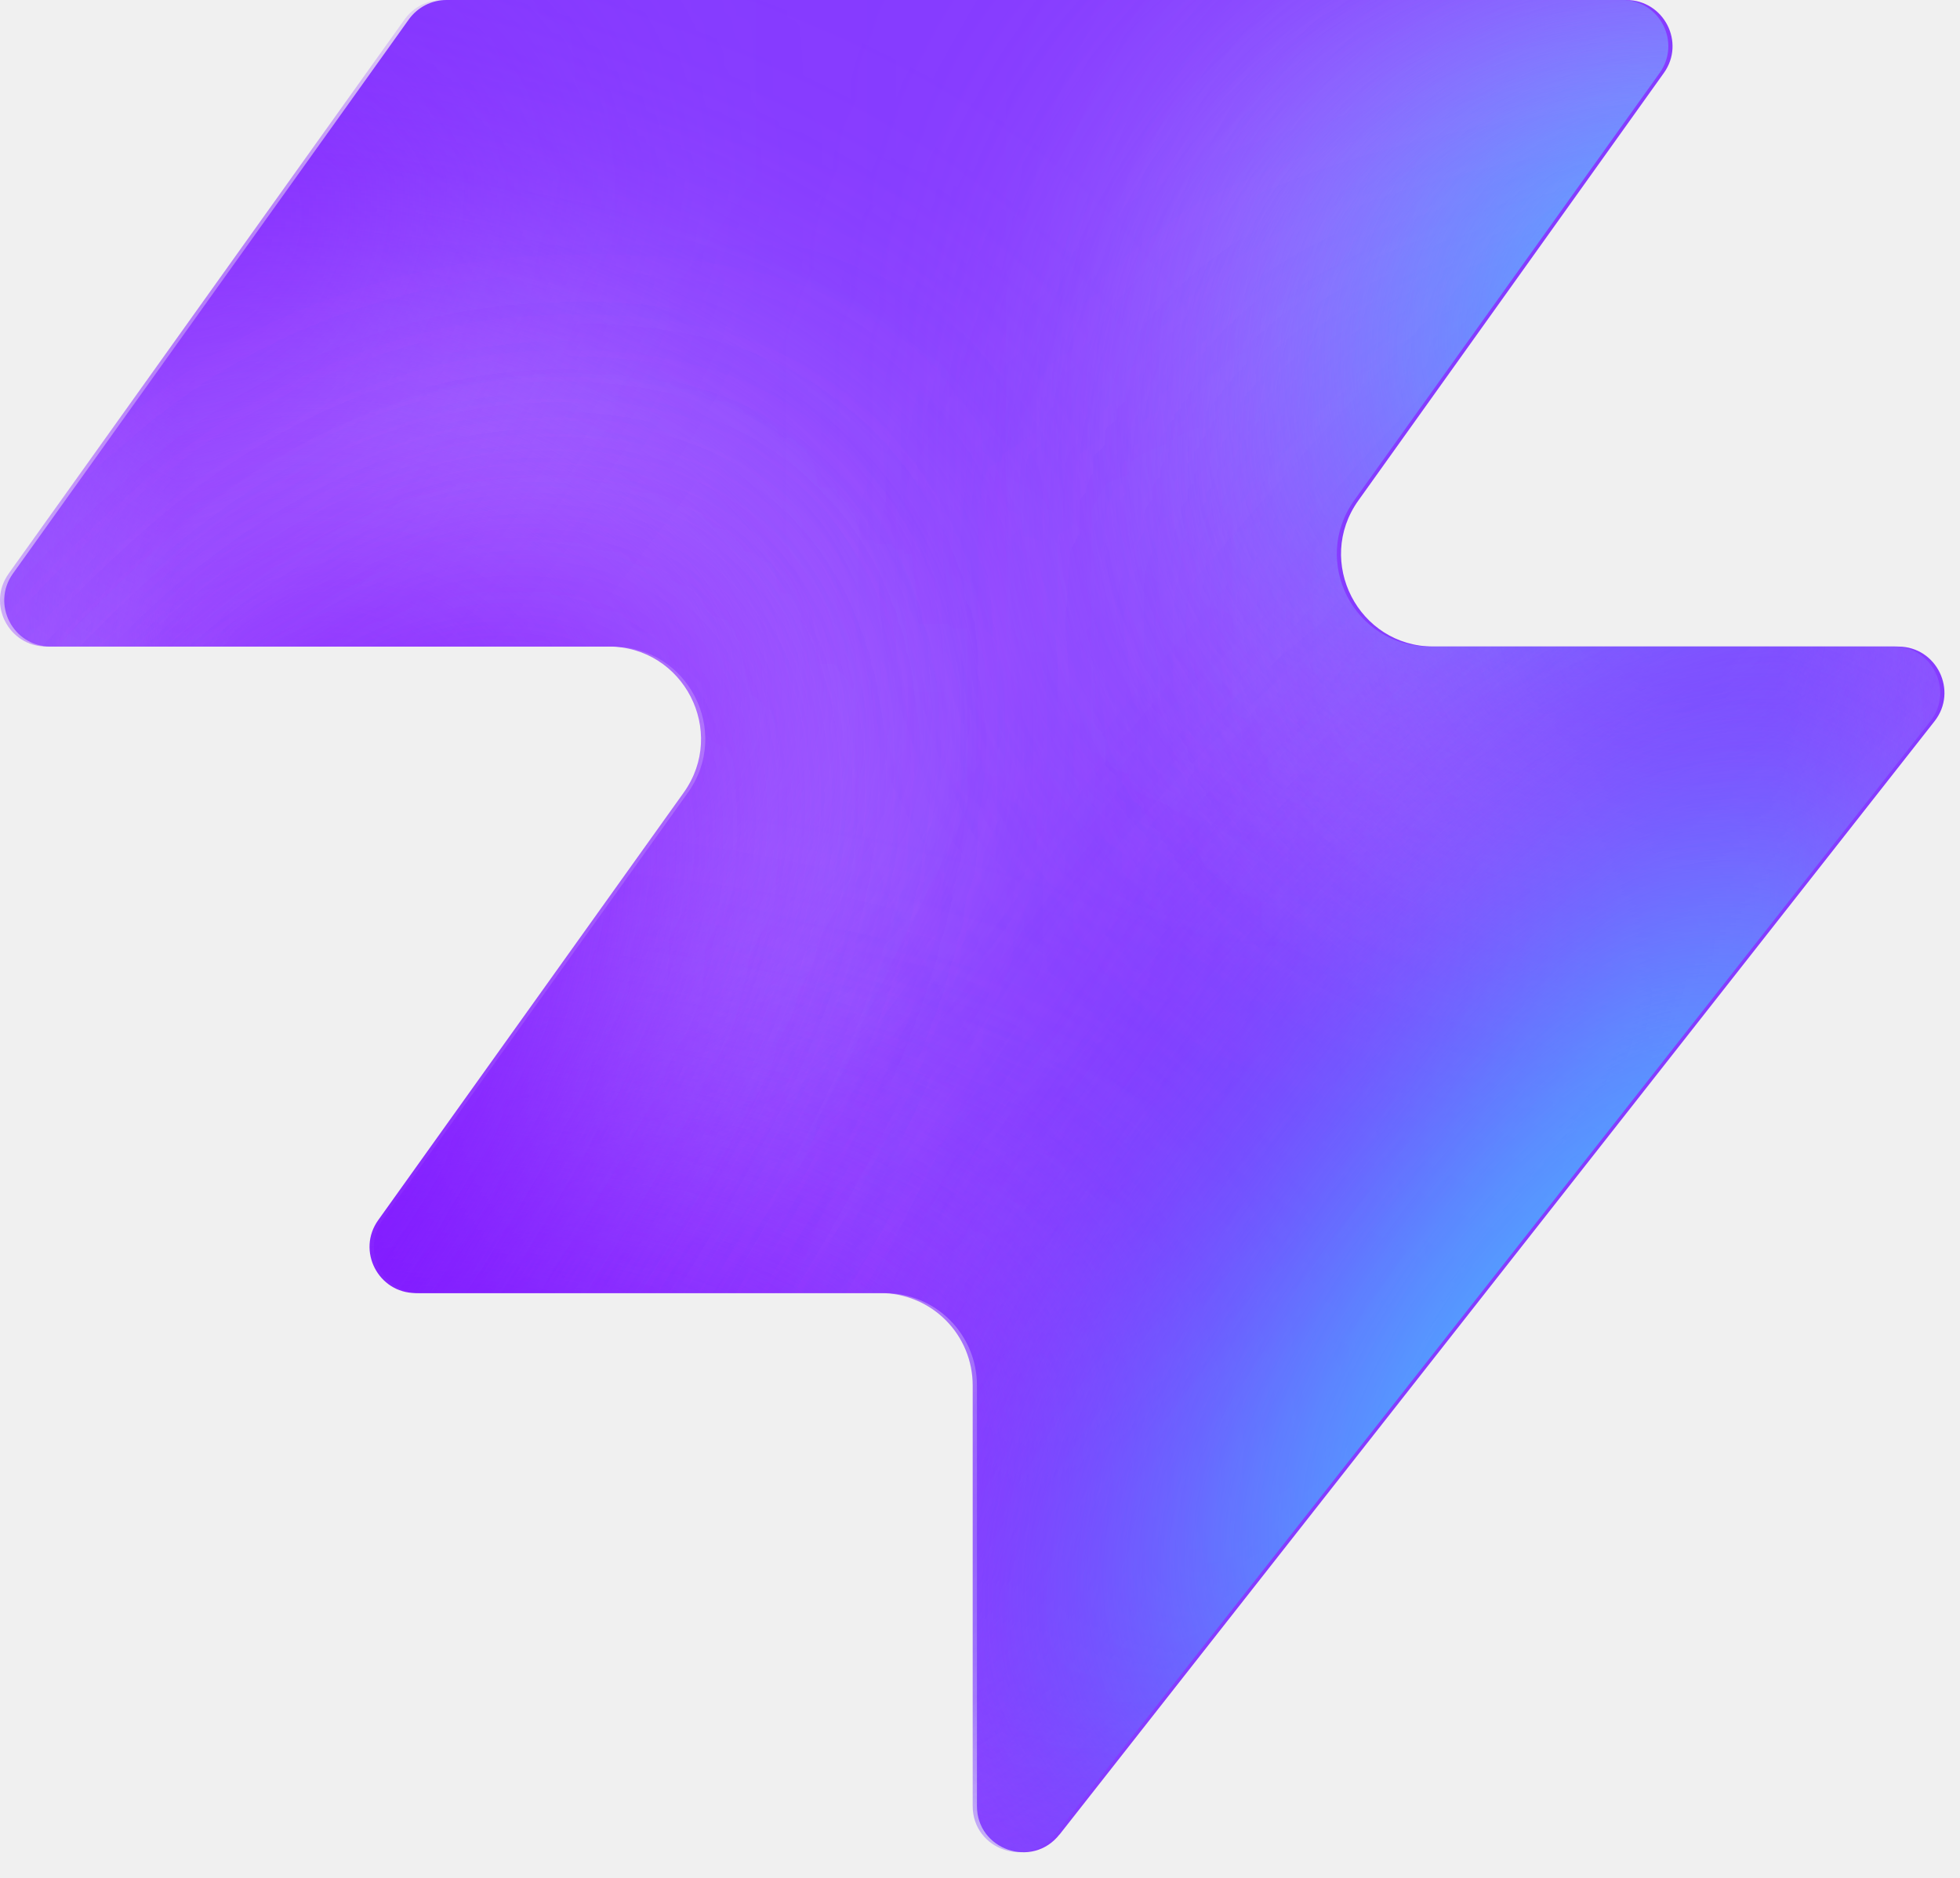
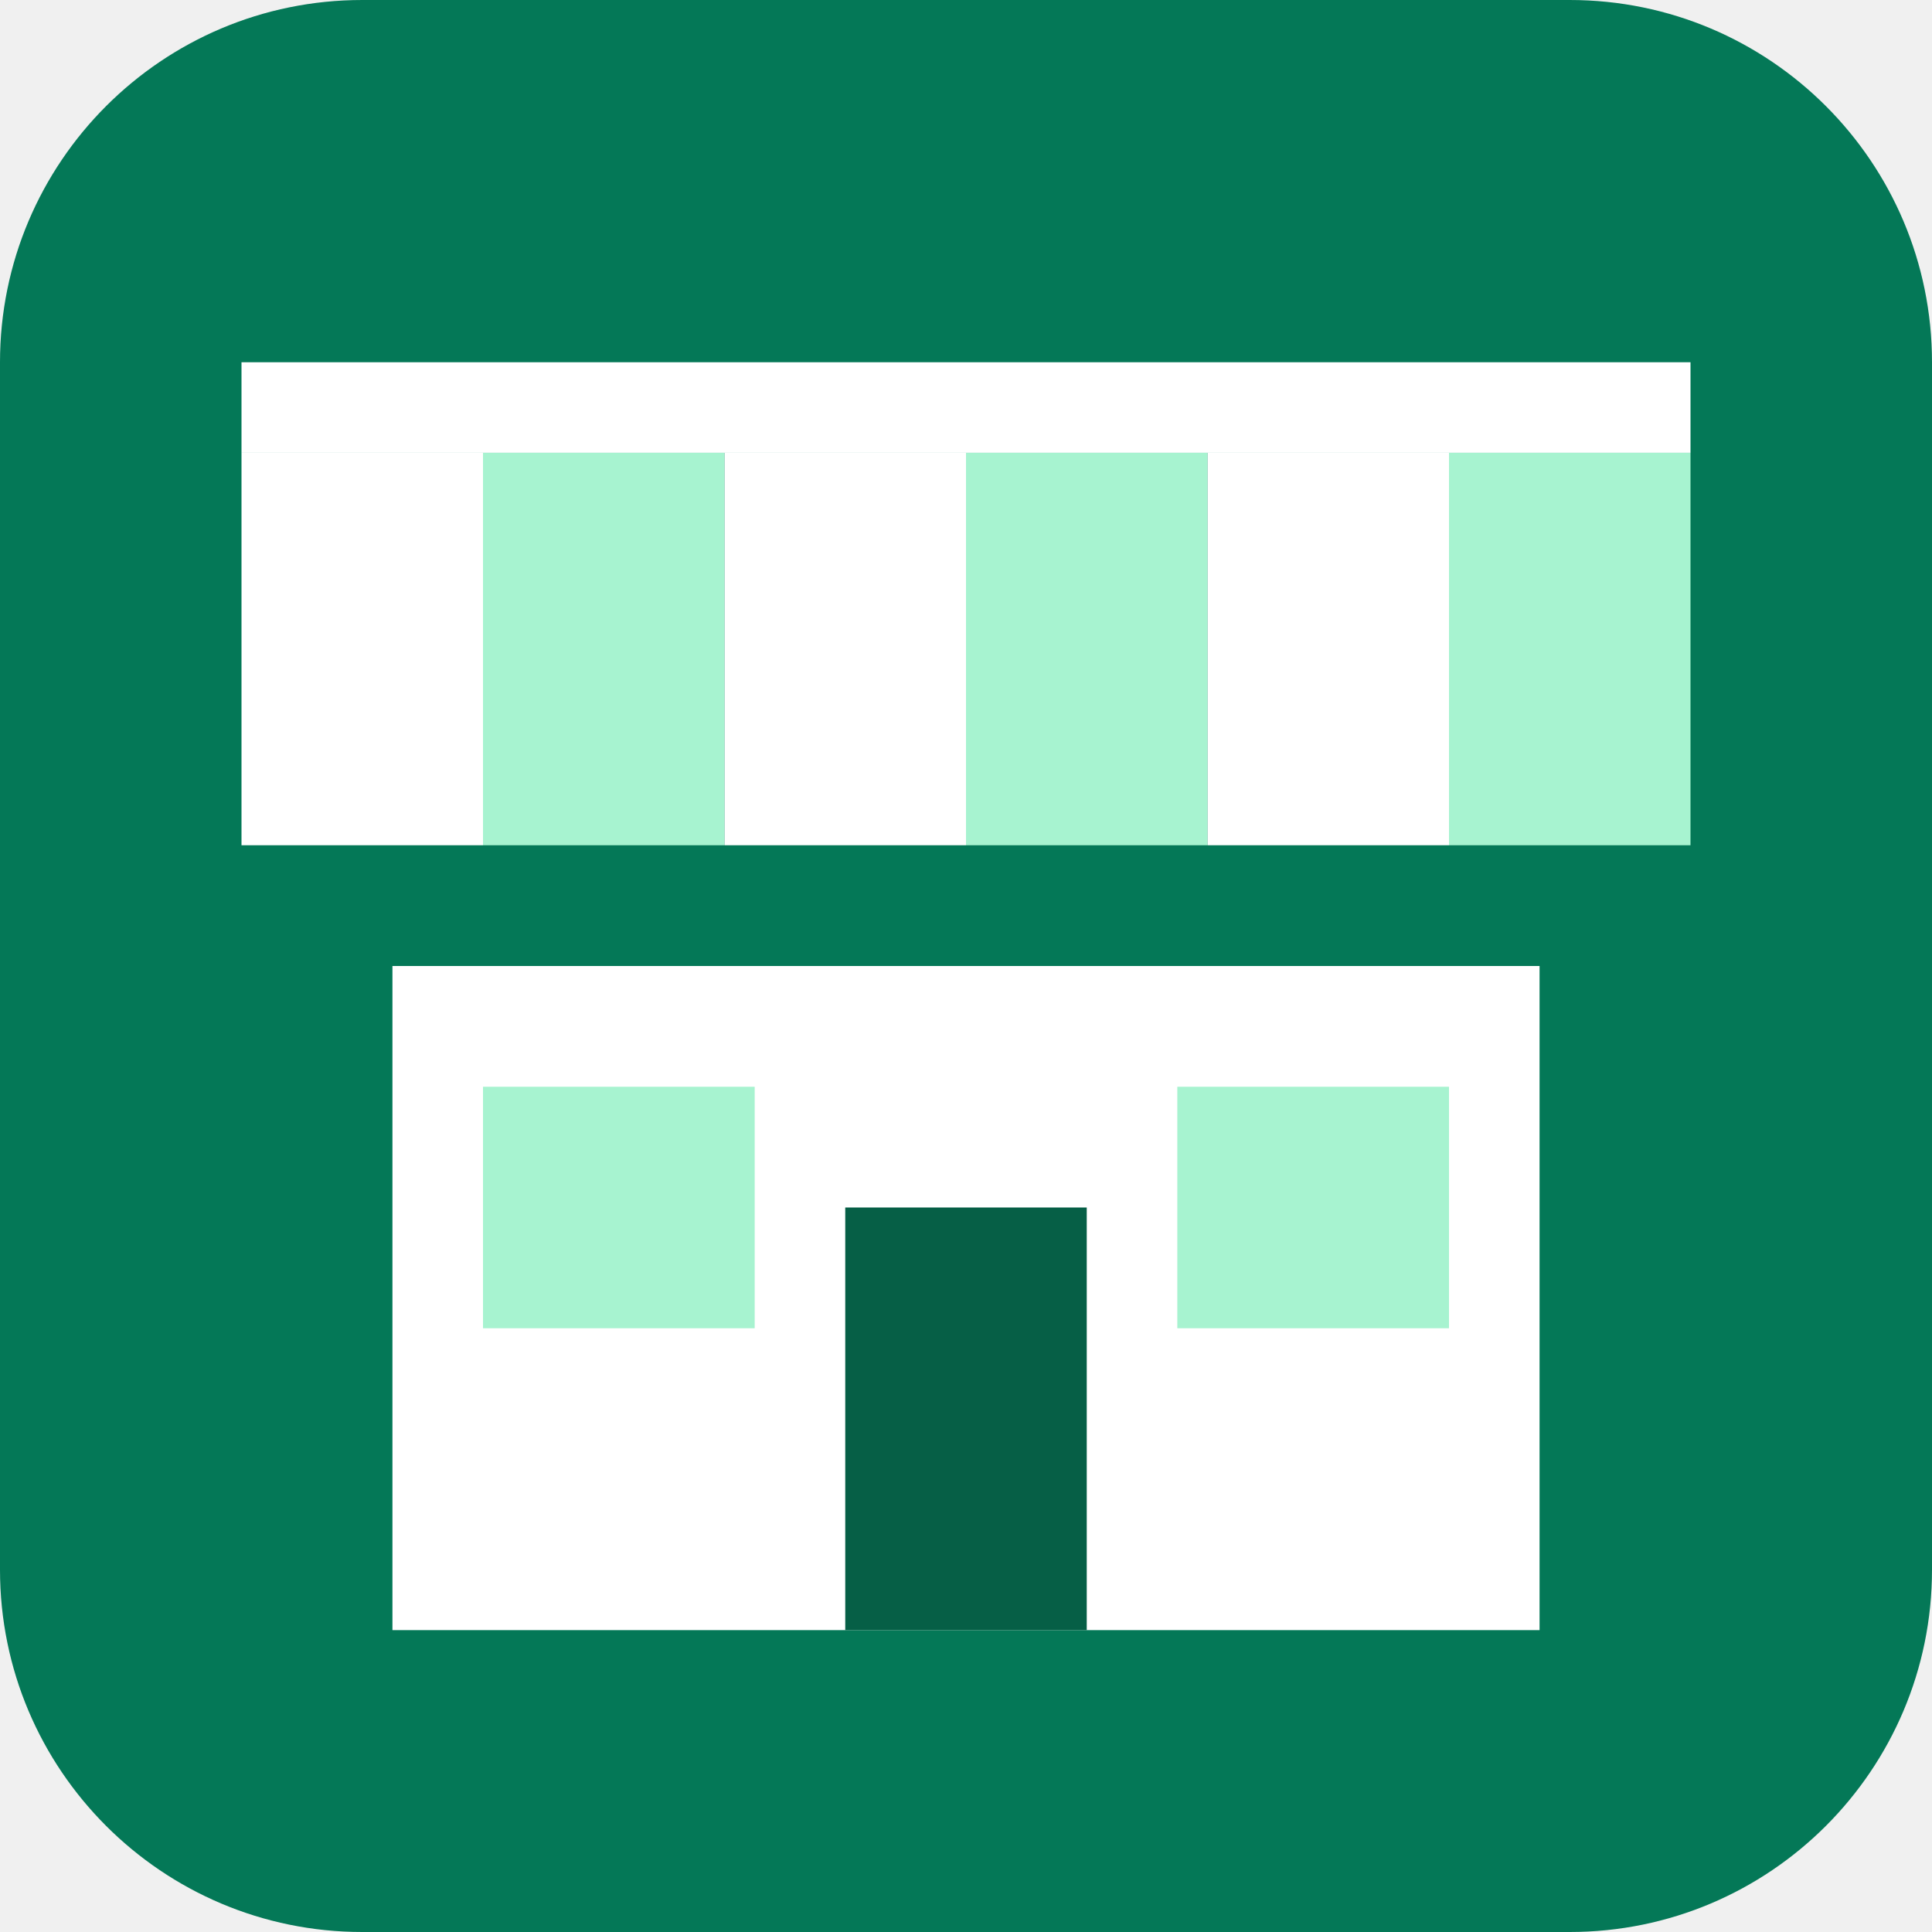
- <svg xmlns="http://www.w3.org/2000/svg" width="48" height="46" fill="none" viewBox="0 0 48 46">
-   <path fill="#863bff" d="M25.946 44.938c-.664.845-2.021.375-2.021-.698V33.937a2.26 2.26 0 0 0-2.262-2.262H10.287c-.92 0-1.456-1.04-.92-1.788l7.48-10.471c1.07-1.497 0-3.578-1.842-3.578H1.237c-.92 0-1.456-1.04-.92-1.788L10.013.474c.214-.297.556-.474.92-.474h28.894c.92 0 1.456 1.04.92 1.788l-7.48 10.471c-1.07 1.498 0 3.579 1.842 3.579h11.377c.943 0 1.473 1.088.89 1.83L25.947 44.94z" style="fill:#863bff;fill:color(display-p3 .525 .23 1);fill-opacity:1" />
-   <mask id="a" width="48" height="46" x="0" y="0" maskUnits="userSpaceOnUse" style="mask-type:alpha">
-     <path fill="#000" d="M25.842 44.938c-.664.844-2.021.375-2.021-.698V33.937a2.26 2.26 0 0 0-2.262-2.262H10.183c-.92 0-1.456-1.04-.92-1.788l7.48-10.471c1.07-1.498 0-3.579-1.842-3.579H1.133c-.92 0-1.456-1.04-.92-1.787L9.91.473c.214-.297.556-.474.92-.474h28.894c.92 0 1.456 1.04.92 1.788l-7.48 10.471c-1.07 1.498 0 3.578 1.842 3.578h11.377c.943 0 1.473 1.088.89 1.832L25.843 44.94z" style="fill:#000;fill-opacity:1" />
-   </mask>
-   <g mask="url(#a)">
-     <g filter="url(#b)">
-       <ellipse cx="5.508" cy="14.704" fill="#ede6ff" rx="5.508" ry="14.704" style="fill:#ede6ff;fill:color(display-p3 .927 .903 1);fill-opacity:1" transform="matrix(.00324 1 1 -.00324 -4.47 31.516)" />
-     </g>
-     <g filter="url(#c)">
-       <ellipse cx="10.399" cy="29.851" fill="#ede6ff" rx="10.399" ry="29.851" style="fill:#ede6ff;fill:color(display-p3 .927 .903 1);fill-opacity:1" transform="matrix(.00324 1 1 -.00324 -39.328 7.883)" />
-     </g>
-     <g filter="url(#d)">
-       <ellipse cx="5.508" cy="30.487" fill="#7e14ff" rx="5.508" ry="30.487" style="fill:#7e14ff;fill:color(display-p3 .492 .077 1);fill-opacity:1" transform="rotate(89.814 -25.913 -14.639)scale(1 -1)" />
-     </g>
-     <g filter="url(#e)">
-       <ellipse cx="5.508" cy="30.599" fill="#7e14ff" rx="5.508" ry="30.599" style="fill:#7e14ff;fill:color(display-p3 .492 .077 1);fill-opacity:1" transform="rotate(89.814 -32.644 -3.334)scale(1 -1)" />
-     </g>
-     <g filter="url(#f)">
-       <ellipse cx="5.508" cy="30.599" fill="#7e14ff" rx="5.508" ry="30.599" style="fill:#7e14ff;fill:color(display-p3 .492 .077 1);fill-opacity:1" transform="matrix(.00324 1 1 -.00324 -34.34 30.47)" />
-     </g>
-     <g filter="url(#g)">
-       <ellipse cx="14.072" cy="22.078" fill="#ede6ff" rx="14.072" ry="22.078" style="fill:#ede6ff;fill:color(display-p3 .927 .903 1);fill-opacity:1" transform="rotate(93.35 24.506 48.493)scale(-1 1)" />
-     </g>
-     <g filter="url(#h)">
-       <ellipse cx="3.47" cy="21.501" fill="#7e14ff" rx="3.47" ry="21.501" style="fill:#7e14ff;fill:color(display-p3 .492 .077 1);fill-opacity:1" transform="rotate(89.009 28.708 47.59)scale(-1 1)" />
-     </g>
-     <g filter="url(#i)">
-       <ellipse cx="3.47" cy="21.501" fill="#7e14ff" rx="3.47" ry="21.501" style="fill:#7e14ff;fill:color(display-p3 .492 .077 1);fill-opacity:1" transform="rotate(89.009 28.708 47.59)scale(-1 1)" />
-     </g>
-     <g filter="url(#j)">
-       <ellipse cx=".387" cy="8.972" fill="#7e14ff" rx="4.407" ry="29.108" style="fill:#7e14ff;fill:color(display-p3 .492 .077 1);fill-opacity:1" transform="rotate(39.51 .387 8.972)" />
-     </g>
-     <g filter="url(#k)">
-       <ellipse cx="47.523" cy="-6.092" fill="#7e14ff" rx="4.407" ry="29.108" style="fill:#7e14ff;fill:color(display-p3 .492 .077 1);fill-opacity:1" transform="rotate(37.892 47.523 -6.092)" />
-     </g>
-     <g filter="url(#l)">
-       <ellipse cx="41.412" cy="6.333" fill="#47bfff" rx="5.971" ry="9.665" style="fill:#47bfff;fill:color(display-p3 .28 .748 1);fill-opacity:1" transform="rotate(37.892 41.412 6.333)" />
-     </g>
-     <g filter="url(#m)">
-       <ellipse cx="-1.879" cy="38.332" fill="#7e14ff" rx="4.407" ry="29.108" style="fill:#7e14ff;fill:color(display-p3 .492 .077 1);fill-opacity:1" transform="rotate(37.892 -1.88 38.332)" />
-     </g>
-     <g filter="url(#n)">
-       <ellipse cx="-1.879" cy="38.332" fill="#7e14ff" rx="4.407" ry="29.108" style="fill:#7e14ff;fill:color(display-p3 .492 .077 1);fill-opacity:1" transform="rotate(37.892 -1.88 38.332)" />
-     </g>
-     <g filter="url(#o)">
-       <ellipse cx="35.651" cy="29.907" fill="#7e14ff" rx="4.407" ry="29.108" style="fill:#7e14ff;fill:color(display-p3 .492 .077 1);fill-opacity:1" transform="rotate(37.892 35.651 29.907)" />
-     </g>
-     <g filter="url(#p)">
-       <ellipse cx="38.418" cy="32.4" fill="#47bfff" rx="5.971" ry="15.297" style="fill:#47bfff;fill:color(display-p3 .28 .748 1);fill-opacity:1" transform="rotate(37.892 38.418 32.4)" />
-     </g>
+ <svg xmlns="http://www.w3.org/2000/svg" viewBox="0 0 64 64">
+   <rect width="64" height="64" rx="12" fill="#047857" />
+   <rect x="8" y="12" width="48" height="3" fill="#fff" />
+   <g>
+     <rect x="8" y="15" width="8" height="13" fill="#fff" />
+     <rect x="16" y="15" width="8" height="13" fill="#a7f3d0" />
+     <rect x="24" y="15" width="8" height="13" fill="#fff" />
+     <rect x="32" y="15" width="8" height="13" fill="#a7f3d0" />
+     <rect x="40" y="15" width="8" height="13" fill="#fff" />
+     <rect x="48" y="15" width="8" height="13" fill="#a7f3d0" />
  </g>
-   <defs>
-     <filter id="b" width="60.045" height="41.654" x="-19.77" y="16.149" color-interpolation-filters="sRGB" filterUnits="userSpaceOnUse">
-       <feFlood flood-opacity="0" result="BackgroundImageFix" />
-       <feBlend in="SourceGraphic" in2="BackgroundImageFix" result="shape" />
-       <feGaussianBlur result="effect1_foregroundBlur_2002_17158" stdDeviation="7.659" />
-     </filter>
-     <filter id="c" width="90.34" height="51.437" x="-54.613" y="-7.533" color-interpolation-filters="sRGB" filterUnits="userSpaceOnUse">
-       <feFlood flood-opacity="0" result="BackgroundImageFix" />
-       <feBlend in="SourceGraphic" in2="BackgroundImageFix" result="shape" />
-       <feGaussianBlur result="effect1_foregroundBlur_2002_17158" stdDeviation="7.659" />
-     </filter>
-     <filter id="d" width="79.355" height="29.4" x="-49.64" y="2.03" color-interpolation-filters="sRGB" filterUnits="userSpaceOnUse">
-       <feFlood flood-opacity="0" result="BackgroundImageFix" />
-       <feBlend in="SourceGraphic" in2="BackgroundImageFix" result="shape" />
-       <feGaussianBlur result="effect1_foregroundBlur_2002_17158" stdDeviation="4.596" />
-     </filter>
-     <filter id="e" width="79.579" height="29.4" x="-45.045" y="20.029" color-interpolation-filters="sRGB" filterUnits="userSpaceOnUse">
-       <feFlood flood-opacity="0" result="BackgroundImageFix" />
-       <feBlend in="SourceGraphic" in2="BackgroundImageFix" result="shape" />
-       <feGaussianBlur result="effect1_foregroundBlur_2002_17158" stdDeviation="4.596" />
-     </filter>
-     <filter id="f" width="79.579" height="29.4" x="-43.513" y="21.178" color-interpolation-filters="sRGB" filterUnits="userSpaceOnUse">
-       <feFlood flood-opacity="0" result="BackgroundImageFix" />
-       <feBlend in="SourceGraphic" in2="BackgroundImageFix" result="shape" />
-       <feGaussianBlur result="effect1_foregroundBlur_2002_17158" stdDeviation="4.596" />
-     </filter>
-     <filter id="g" width="74.749" height="58.852" x="15.756" y="-17.901" color-interpolation-filters="sRGB" filterUnits="userSpaceOnUse">
-       <feFlood flood-opacity="0" result="BackgroundImageFix" />
-       <feBlend in="SourceGraphic" in2="BackgroundImageFix" result="shape" />
-       <feGaussianBlur result="effect1_foregroundBlur_2002_17158" stdDeviation="7.659" />
-     </filter>
-     <filter id="h" width="61.377" height="25.362" x="23.548" y="2.284" color-interpolation-filters="sRGB" filterUnits="userSpaceOnUse">
-       <feFlood flood-opacity="0" result="BackgroundImageFix" />
-       <feBlend in="SourceGraphic" in2="BackgroundImageFix" result="shape" />
-       <feGaussianBlur result="effect1_foregroundBlur_2002_17158" stdDeviation="4.596" />
-     </filter>
-     <filter id="i" width="61.377" height="25.362" x="23.548" y="2.284" color-interpolation-filters="sRGB" filterUnits="userSpaceOnUse">
-       <feFlood flood-opacity="0" result="BackgroundImageFix" />
-       <feBlend in="SourceGraphic" in2="BackgroundImageFix" result="shape" />
-       <feGaussianBlur result="effect1_foregroundBlur_2002_17158" stdDeviation="4.596" />
-     </filter>
-     <filter id="j" width="56.045" height="63.649" x="-27.636" y="-22.853" color-interpolation-filters="sRGB" filterUnits="userSpaceOnUse">
-       <feFlood flood-opacity="0" result="BackgroundImageFix" />
-       <feBlend in="SourceGraphic" in2="BackgroundImageFix" result="shape" />
-       <feGaussianBlur result="effect1_foregroundBlur_2002_17158" stdDeviation="4.596" />
-     </filter>
-     <filter id="k" width="54.814" height="64.646" x="20.116" y="-38.415" color-interpolation-filters="sRGB" filterUnits="userSpaceOnUse">
-       <feFlood flood-opacity="0" result="BackgroundImageFix" />
-       <feBlend in="SourceGraphic" in2="BackgroundImageFix" result="shape" />
-       <feGaussianBlur result="effect1_foregroundBlur_2002_17158" stdDeviation="4.596" />
-     </filter>
-     <filter id="l" width="33.541" height="35.313" x="24.641" y="-11.323" color-interpolation-filters="sRGB" filterUnits="userSpaceOnUse">
-       <feFlood flood-opacity="0" result="BackgroundImageFix" />
-       <feBlend in="SourceGraphic" in2="BackgroundImageFix" result="shape" />
-       <feGaussianBlur result="effect1_foregroundBlur_2002_17158" stdDeviation="4.596" />
-     </filter>
-     <filter id="m" width="54.814" height="64.646" x="-29.286" y="6.009" color-interpolation-filters="sRGB" filterUnits="userSpaceOnUse">
-       <feFlood flood-opacity="0" result="BackgroundImageFix" />
-       <feBlend in="SourceGraphic" in2="BackgroundImageFix" result="shape" />
-       <feGaussianBlur result="effect1_foregroundBlur_2002_17158" stdDeviation="4.596" />
-     </filter>
-     <filter id="n" width="54.814" height="64.646" x="-29.286" y="6.009" color-interpolation-filters="sRGB" filterUnits="userSpaceOnUse">
-       <feFlood flood-opacity="0" result="BackgroundImageFix" />
-       <feBlend in="SourceGraphic" in2="BackgroundImageFix" result="shape" />
-       <feGaussianBlur result="effect1_foregroundBlur_2002_17158" stdDeviation="4.596" />
-     </filter>
-     <filter id="o" width="54.814" height="64.646" x="8.244" y="-2.416" color-interpolation-filters="sRGB" filterUnits="userSpaceOnUse">
-       <feFlood flood-opacity="0" result="BackgroundImageFix" />
-       <feBlend in="SourceGraphic" in2="BackgroundImageFix" result="shape" />
-       <feGaussianBlur result="effect1_foregroundBlur_2002_17158" stdDeviation="4.596" />
-     </filter>
-     <filter id="p" width="39.409" height="43.623" x="18.713" y="10.588" color-interpolation-filters="sRGB" filterUnits="userSpaceOnUse">
-       <feFlood flood-opacity="0" result="BackgroundImageFix" />
-       <feBlend in="SourceGraphic" in2="BackgroundImageFix" result="shape" />
-       <feGaussianBlur result="effect1_foregroundBlur_2002_17158" stdDeviation="4.596" />
-     </filter>
-   </defs>
+   <rect x="13" y="32" width="38" height="22" fill="#fff" />
+   <rect x="28" y="40" width="8" height="14" fill="#065f46" />
+   <rect x="16" y="36" width="9" height="8" fill="#a7f3d0" />
+   <rect x="39" y="36" width="9" height="8" fill="#a7f3d0" />
</svg>
